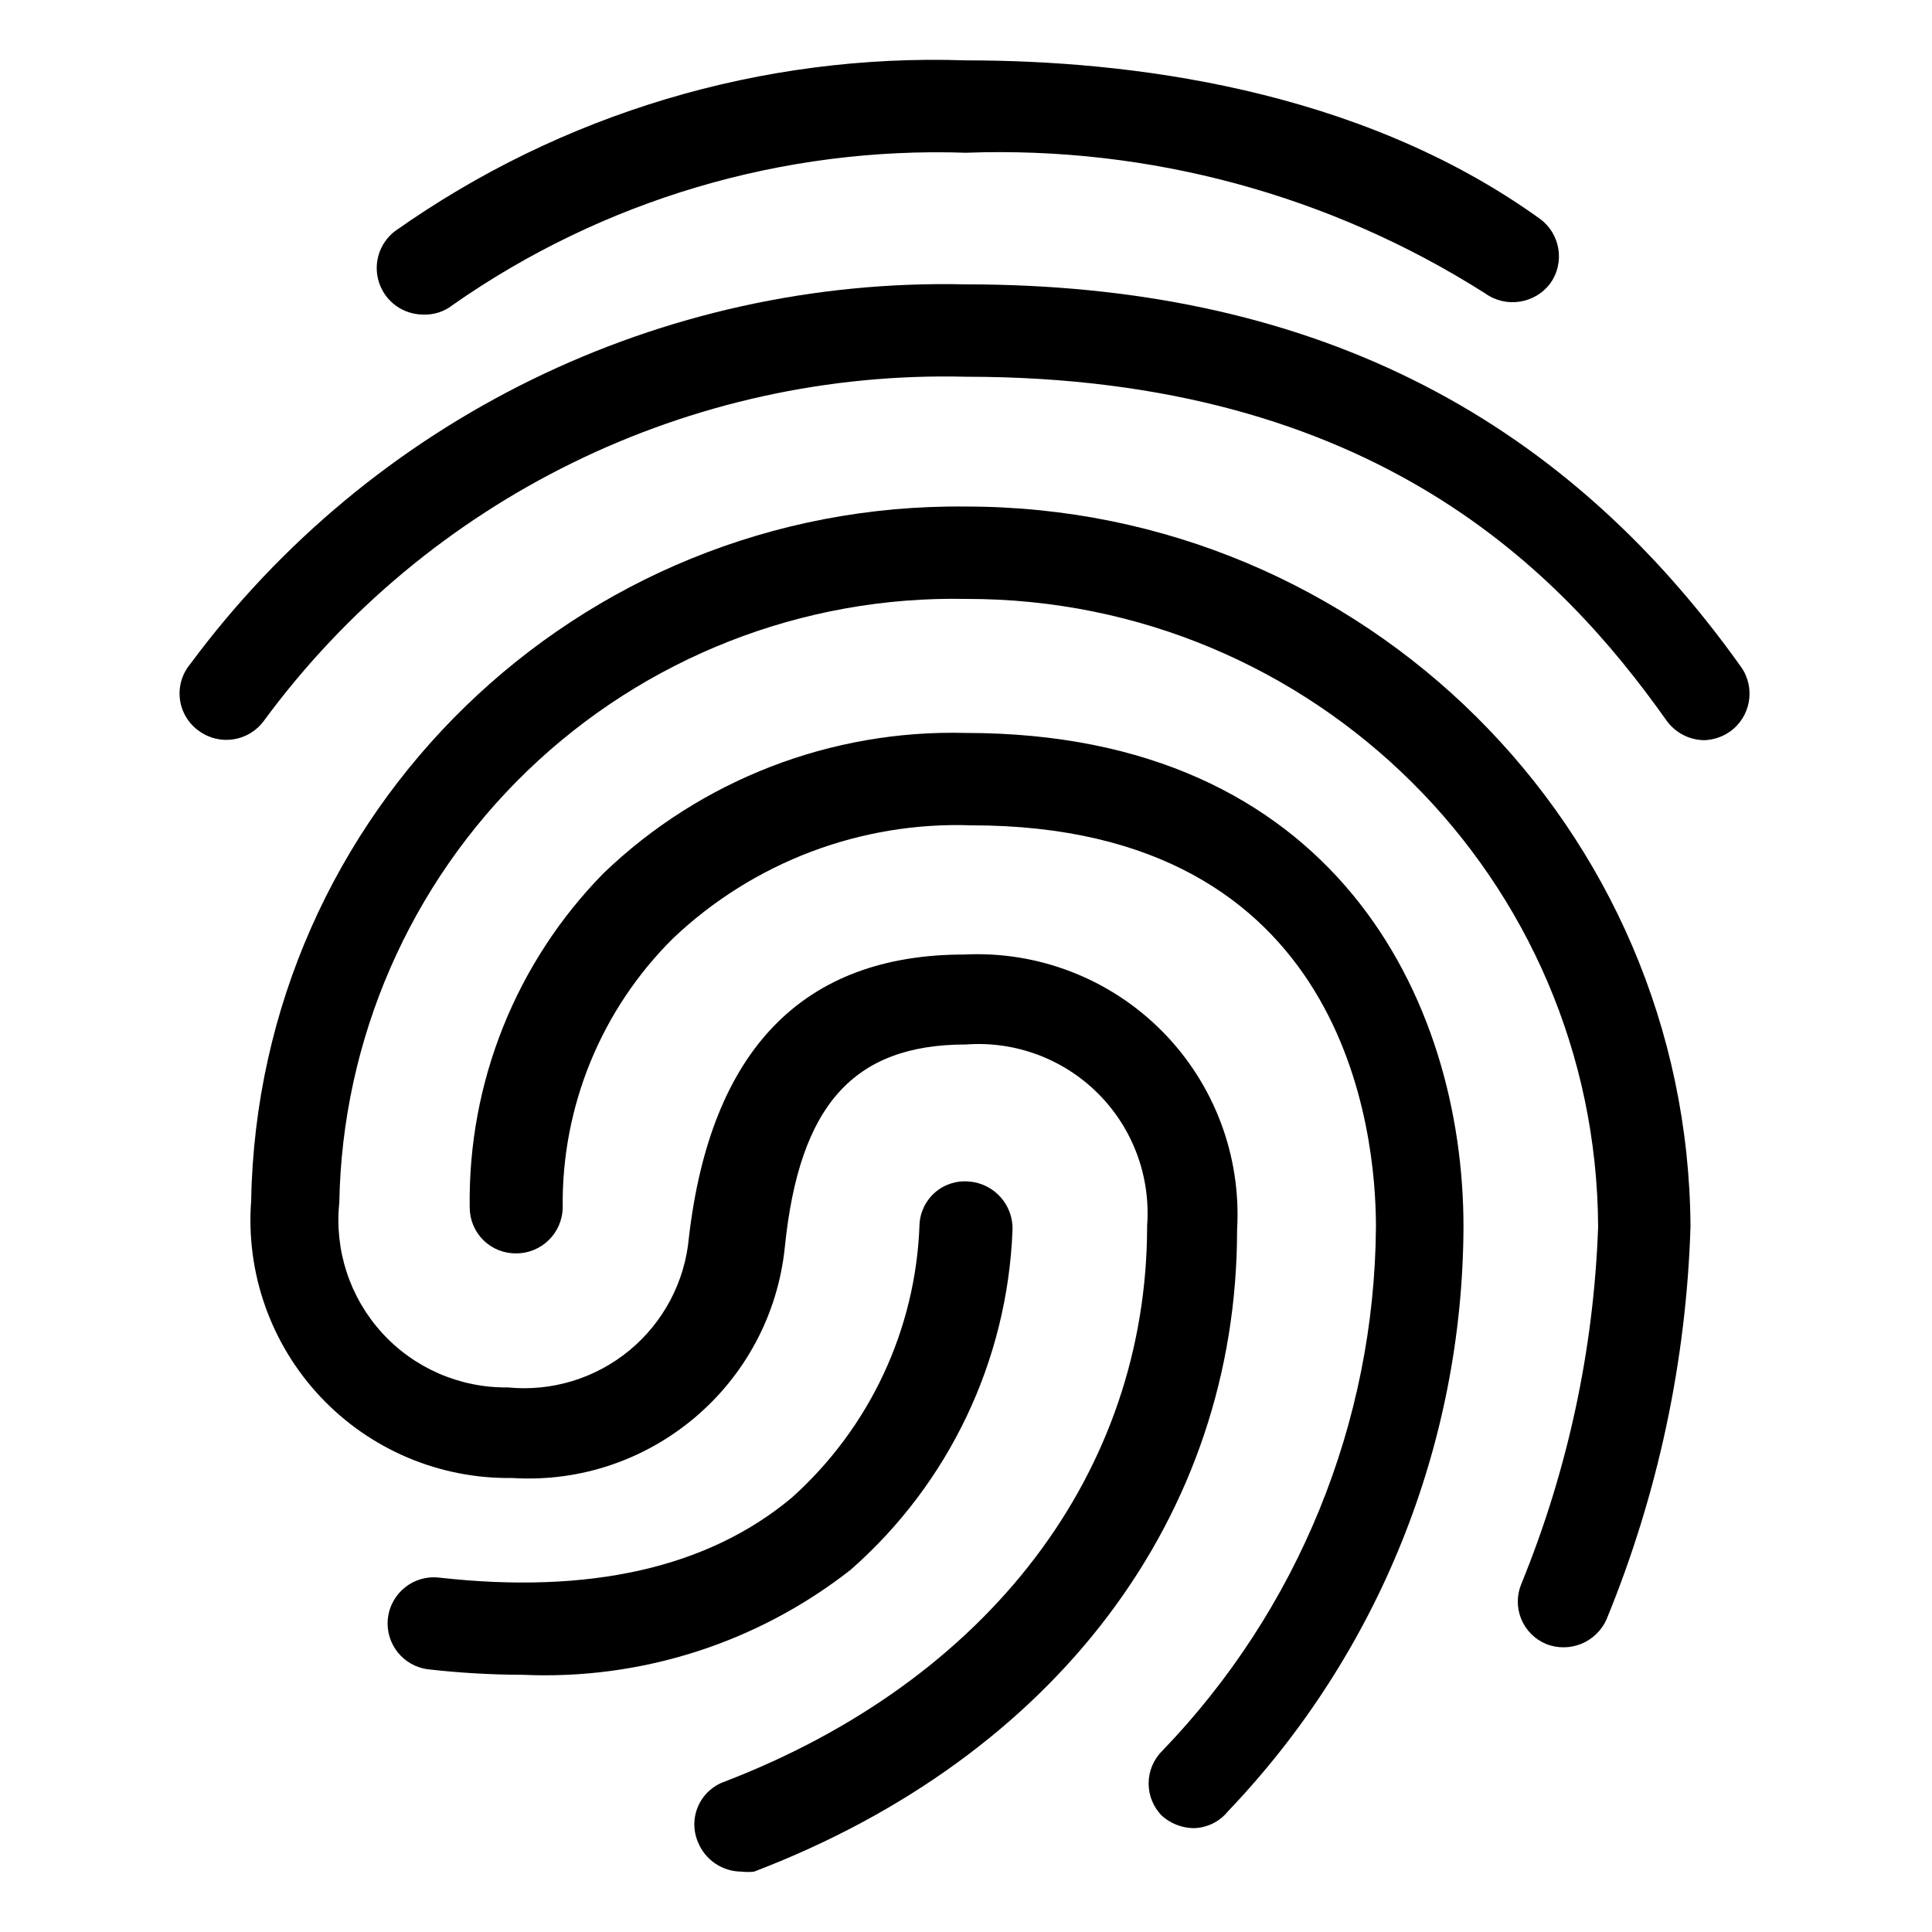
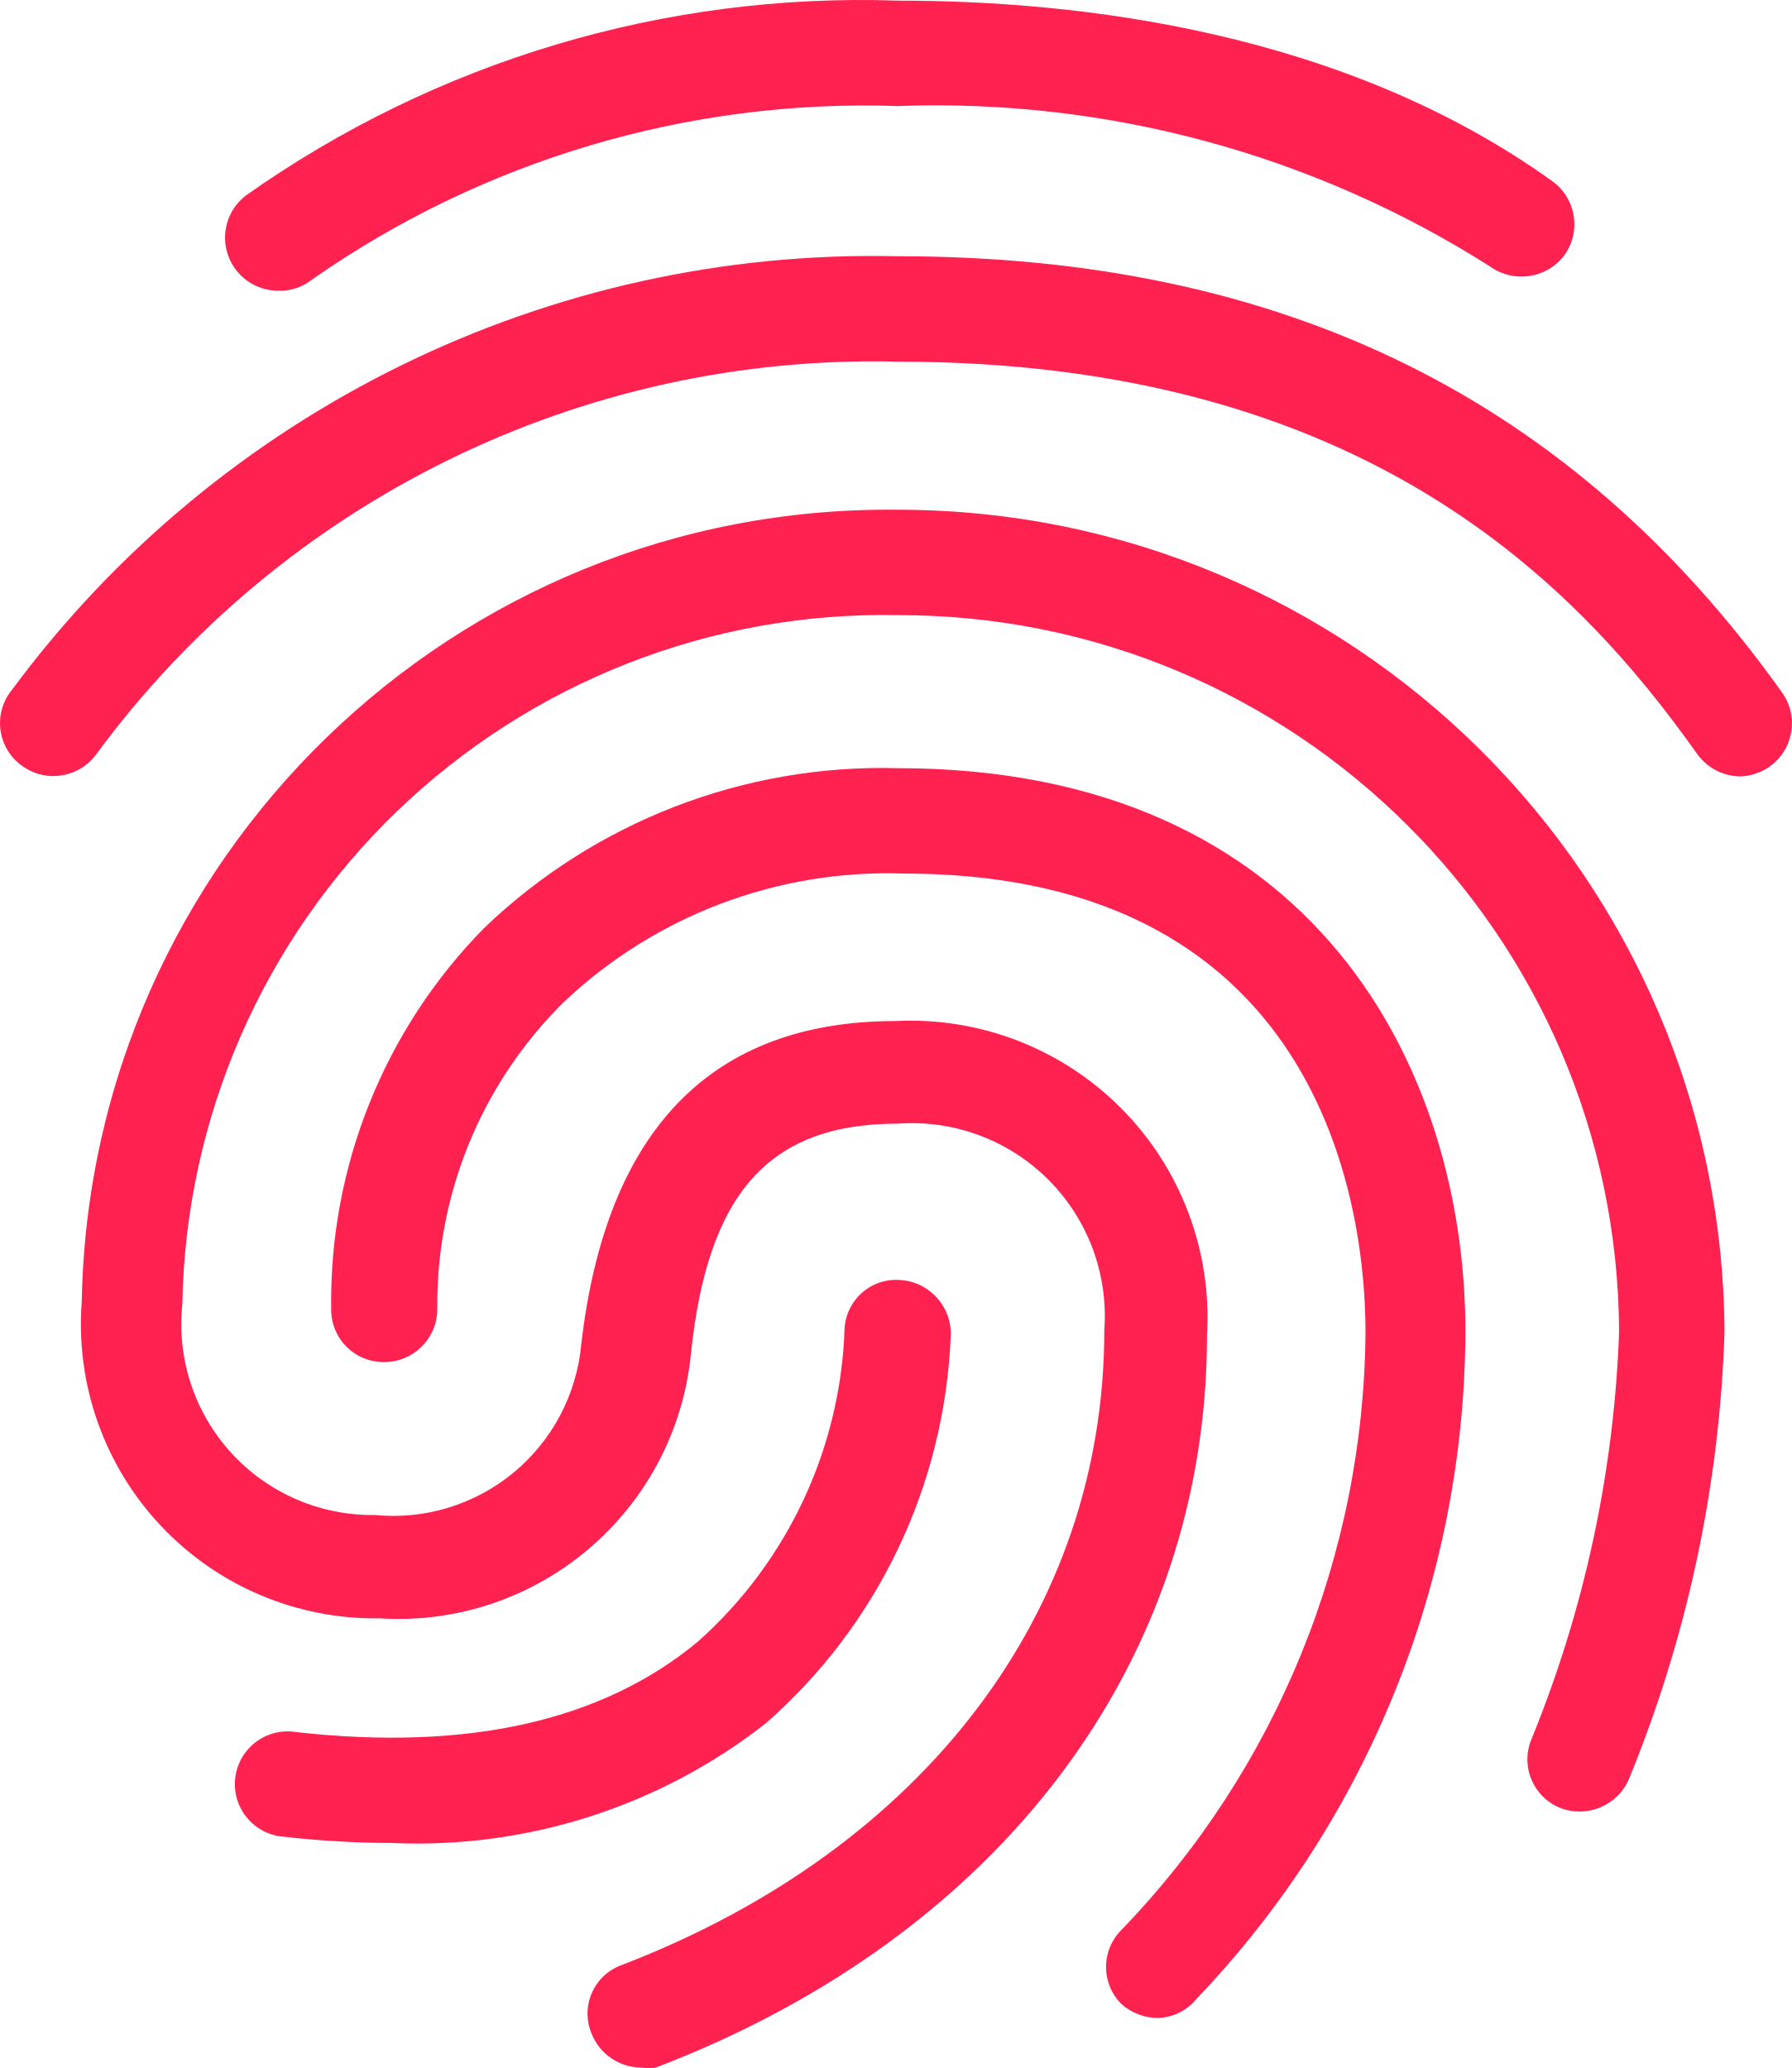
- <svg xmlns="http://www.w3.org/2000/svg" id="icon" viewBox="0 0 32 32">
-   <defs>
-     <style>.cls-1{fill:none;}</style>
-   </defs>
-   <path d="M7,5.21a.77.77,0,0,1-.46-1.38A15.46,15.46,0,0,1,16,1c2.66,0,6.48.45,9.5,2.62a.77.77,0,0,1,.18,1.07.78.78,0,0,1-1.08.17A15,15,0,0,0,16,2.53,14,14,0,0,0,7.5,5.05.74.74,0,0,1,7,5.21Z" transform="translate(0)" />
-   <path d="M28.23,12.26a.78.78,0,0,1-.63-.33C25.87,9.49,22.78,6.24,16,6.24a14,14,0,0,0-11.63,5.7.77.77,0,0,1-1.07.17A.76.76,0,0,1,3.15,11,15.54,15.54,0,0,1,16,4.71c5.61,0,9.81,2.08,12.84,6.34a.77.77,0,0,1-.19,1.07A.79.79,0,0,1,28.23,12.26Z" transform="translate(0)" />
-   <path d="M12.28,31a.78.78,0,0,1-.72-.49.75.75,0,0,1,.44-1c4.37-1.68,7-5.12,7-9.21a2.8,2.8,0,0,0-3-3c-1.86,0-2.76,1-3,3.35a4.27,4.27,0,0,1-4.52,3.83,4.27,4.27,0,0,1-4.32-4.59A11.71,11.71,0,0,1,16,8.39a12,12,0,0,1,12,11.93,18.66,18.66,0,0,1-1.39,6.5.78.78,0,0,1-1,.41.76.76,0,0,1-.41-1,17.25,17.25,0,0,0,1.27-5.91A10.45,10.45,0,0,0,16,9.92a10.18,10.18,0,0,0-10.38,10,2.77,2.77,0,0,0,2.79,3.06,2.74,2.74,0,0,0,3-2.48c.36-3.11,1.89-4.69,4.56-4.69a4.31,4.31,0,0,1,4.52,4.56c0,4.74-3,8.72-8,10.63A.92.92,0,0,1,12.28,31Z" transform="translate(0)" />
-   <path d="M19.77,30.28a.81.81,0,0,1-.52-.2.76.76,0,0,1,0-1.08,12.63,12.63,0,0,0,3.54-8.68c0-1.56-.48-6.65-6.7-6.65a6.83,6.83,0,0,0-4.94,1.87A6.17,6.17,0,0,0,9.32,20a.77.77,0,0,1-.77.76h0A.76.76,0,0,1,7.78,20,7.73,7.73,0,0,1,10,14.46a8.34,8.34,0,0,1,6-2.32c6.08,0,8.24,4.4,8.24,8.18A14.09,14.09,0,0,1,20.34,30,.75.75,0,0,1,19.77,30.28Z" transform="translate(0)" />
-   <path d="M8.66,27.74a14.14,14.14,0,0,1-1.56-.09.76.76,0,1,1,.17-1.52c2.49.28,4.45-.16,5.84-1.32a6.37,6.37,0,0,0,2.12-4.53.75.75,0,0,1,.82-.71.78.78,0,0,1,.72.81A7.89,7.89,0,0,1,14.09,26,8.2,8.2,0,0,1,8.66,27.74Z" transform="translate(0)" />
-   <rect id="_Transparent_Rectangle_" data-name="&lt;Transparent Rectangle&gt;" class="cls-1" width="32" height="32" />
+ <svg xmlns="http://www.w3.org/2000/svg" width="163.023" height="188.171" viewBox="0 0 163.023 188.171">
+   <g id="fingerprint-recognition" transform="translate(-5.576 -1.858)">
+     <path id="Trazado_300" data-name="Trazado 300" d="M16.466,28.308a4.827,4.827,0,0,1-2.884-8.651A96.922,96.922,0,0,1,72.888,1.915c16.676,0,40.624,2.821,59.557,16.425a4.827,4.827,0,0,1,1.128,6.708,4.89,4.89,0,0,1-6.771,1.066A94.038,94.038,0,0,0,72.888,11.507,87.769,87.769,0,0,0,19.6,27.305,4.639,4.639,0,0,1,16.466,28.308Z" transform="translate(14.35 0)" fill="#ff2251" />
+     <path id="Trazado_301" data-name="Trazado 301" d="M163.911,56.182a4.89,4.89,0,0,1-3.95-2.069c-10.846-15.3-30.218-35.672-72.723-35.672A87.769,87.769,0,0,0,14.327,54.176a4.827,4.827,0,0,1-6.708,1.066,4.765,4.765,0,0,1-.94-6.959A97.423,97.423,0,0,1,87.238,8.85c35.17,0,61.5,13.04,80.5,39.747a4.827,4.827,0,0,1-1.191,6.708A4.953,4.953,0,0,1,163.911,56.182Z" transform="translate(0 16.324)" fill="#ff2251" />
+     <path id="Trazado_302" data-name="Trazado 302" d="M58.759,157.481a4.89,4.89,0,0,1-4.514-3.072A4.7,4.7,0,0,1,57,148.14c27.4-10.532,43.884-32.1,43.884-57.739A17.554,17.554,0,0,0,82.08,71.593c-11.661,0-17.3,6.269-18.808,21a26.769,26.769,0,0,1-28.337,24.011A26.769,26.769,0,0,1,7.853,87.83a73.412,73.412,0,0,1,74.227-72.1,75.231,75.231,0,0,1,75.23,74.793,116.982,116.982,0,0,1-8.714,40.748,4.89,4.89,0,0,1-6.269,2.57,4.765,4.765,0,0,1-2.57-6.269,108.143,108.143,0,0,0,7.962-37.051,65.513,65.513,0,0,0-65.639-65.2A63.82,63.82,0,0,0,17.006,88.018,17.366,17.366,0,0,0,34.5,107.2,17.178,17.178,0,0,0,53.3,91.655c2.257-19.5,11.849-29.4,28.588-29.4A27.02,27.02,0,0,1,110.229,90.84c0,29.716-18.808,54.667-50.154,66.642a5.769,5.769,0,0,1-1.317,0Z" transform="translate(5.158 32.51)" fill="#ff2251" />
+     <path id="Trazado_303" data-name="Trazado 303" d="M89.759,136.5a5.078,5.078,0,0,1-3.26-1.254,4.765,4.765,0,0,1,0-6.771,79.18,79.18,0,0,0,22.193-54.417c0-9.78-3.009-41.69-42-41.69a42.819,42.819,0,0,0-30.97,11.723A38.681,38.681,0,0,0,24.246,72.052a4.827,4.827,0,0,1-4.827,4.765,4.765,4.765,0,0,1-4.827-4.765A48.461,48.461,0,0,1,28.509,37.32,52.285,52.285,0,0,1,66.124,22.776c38.117,0,51.658,27.584,51.658,51.282a88.333,88.333,0,0,1-24.45,60.686,4.7,4.7,0,0,1-3.573,1.755Z" transform="translate(21.114 48.978)" fill="#ff2251" />
+     <path id="Trazado_304" data-name="Trazado 304" d="M26.168,87.928a88.65,88.65,0,0,1-9.78-.564,4.8,4.8,0,1,1,1.066-9.529c15.61,1.755,27.9-1,36.612-8.275a39.935,39.935,0,0,0,13.291-28.4A4.7,4.7,0,0,1,72.5,36.709a4.89,4.89,0,0,1,4.514,5.078,49.464,49.464,0,0,1-16.8,35.233A51.408,51.408,0,0,1,26.168,87.928Z" transform="translate(15.055 81.626)" fill="#ff2251" />
+   </g>
</svg>
